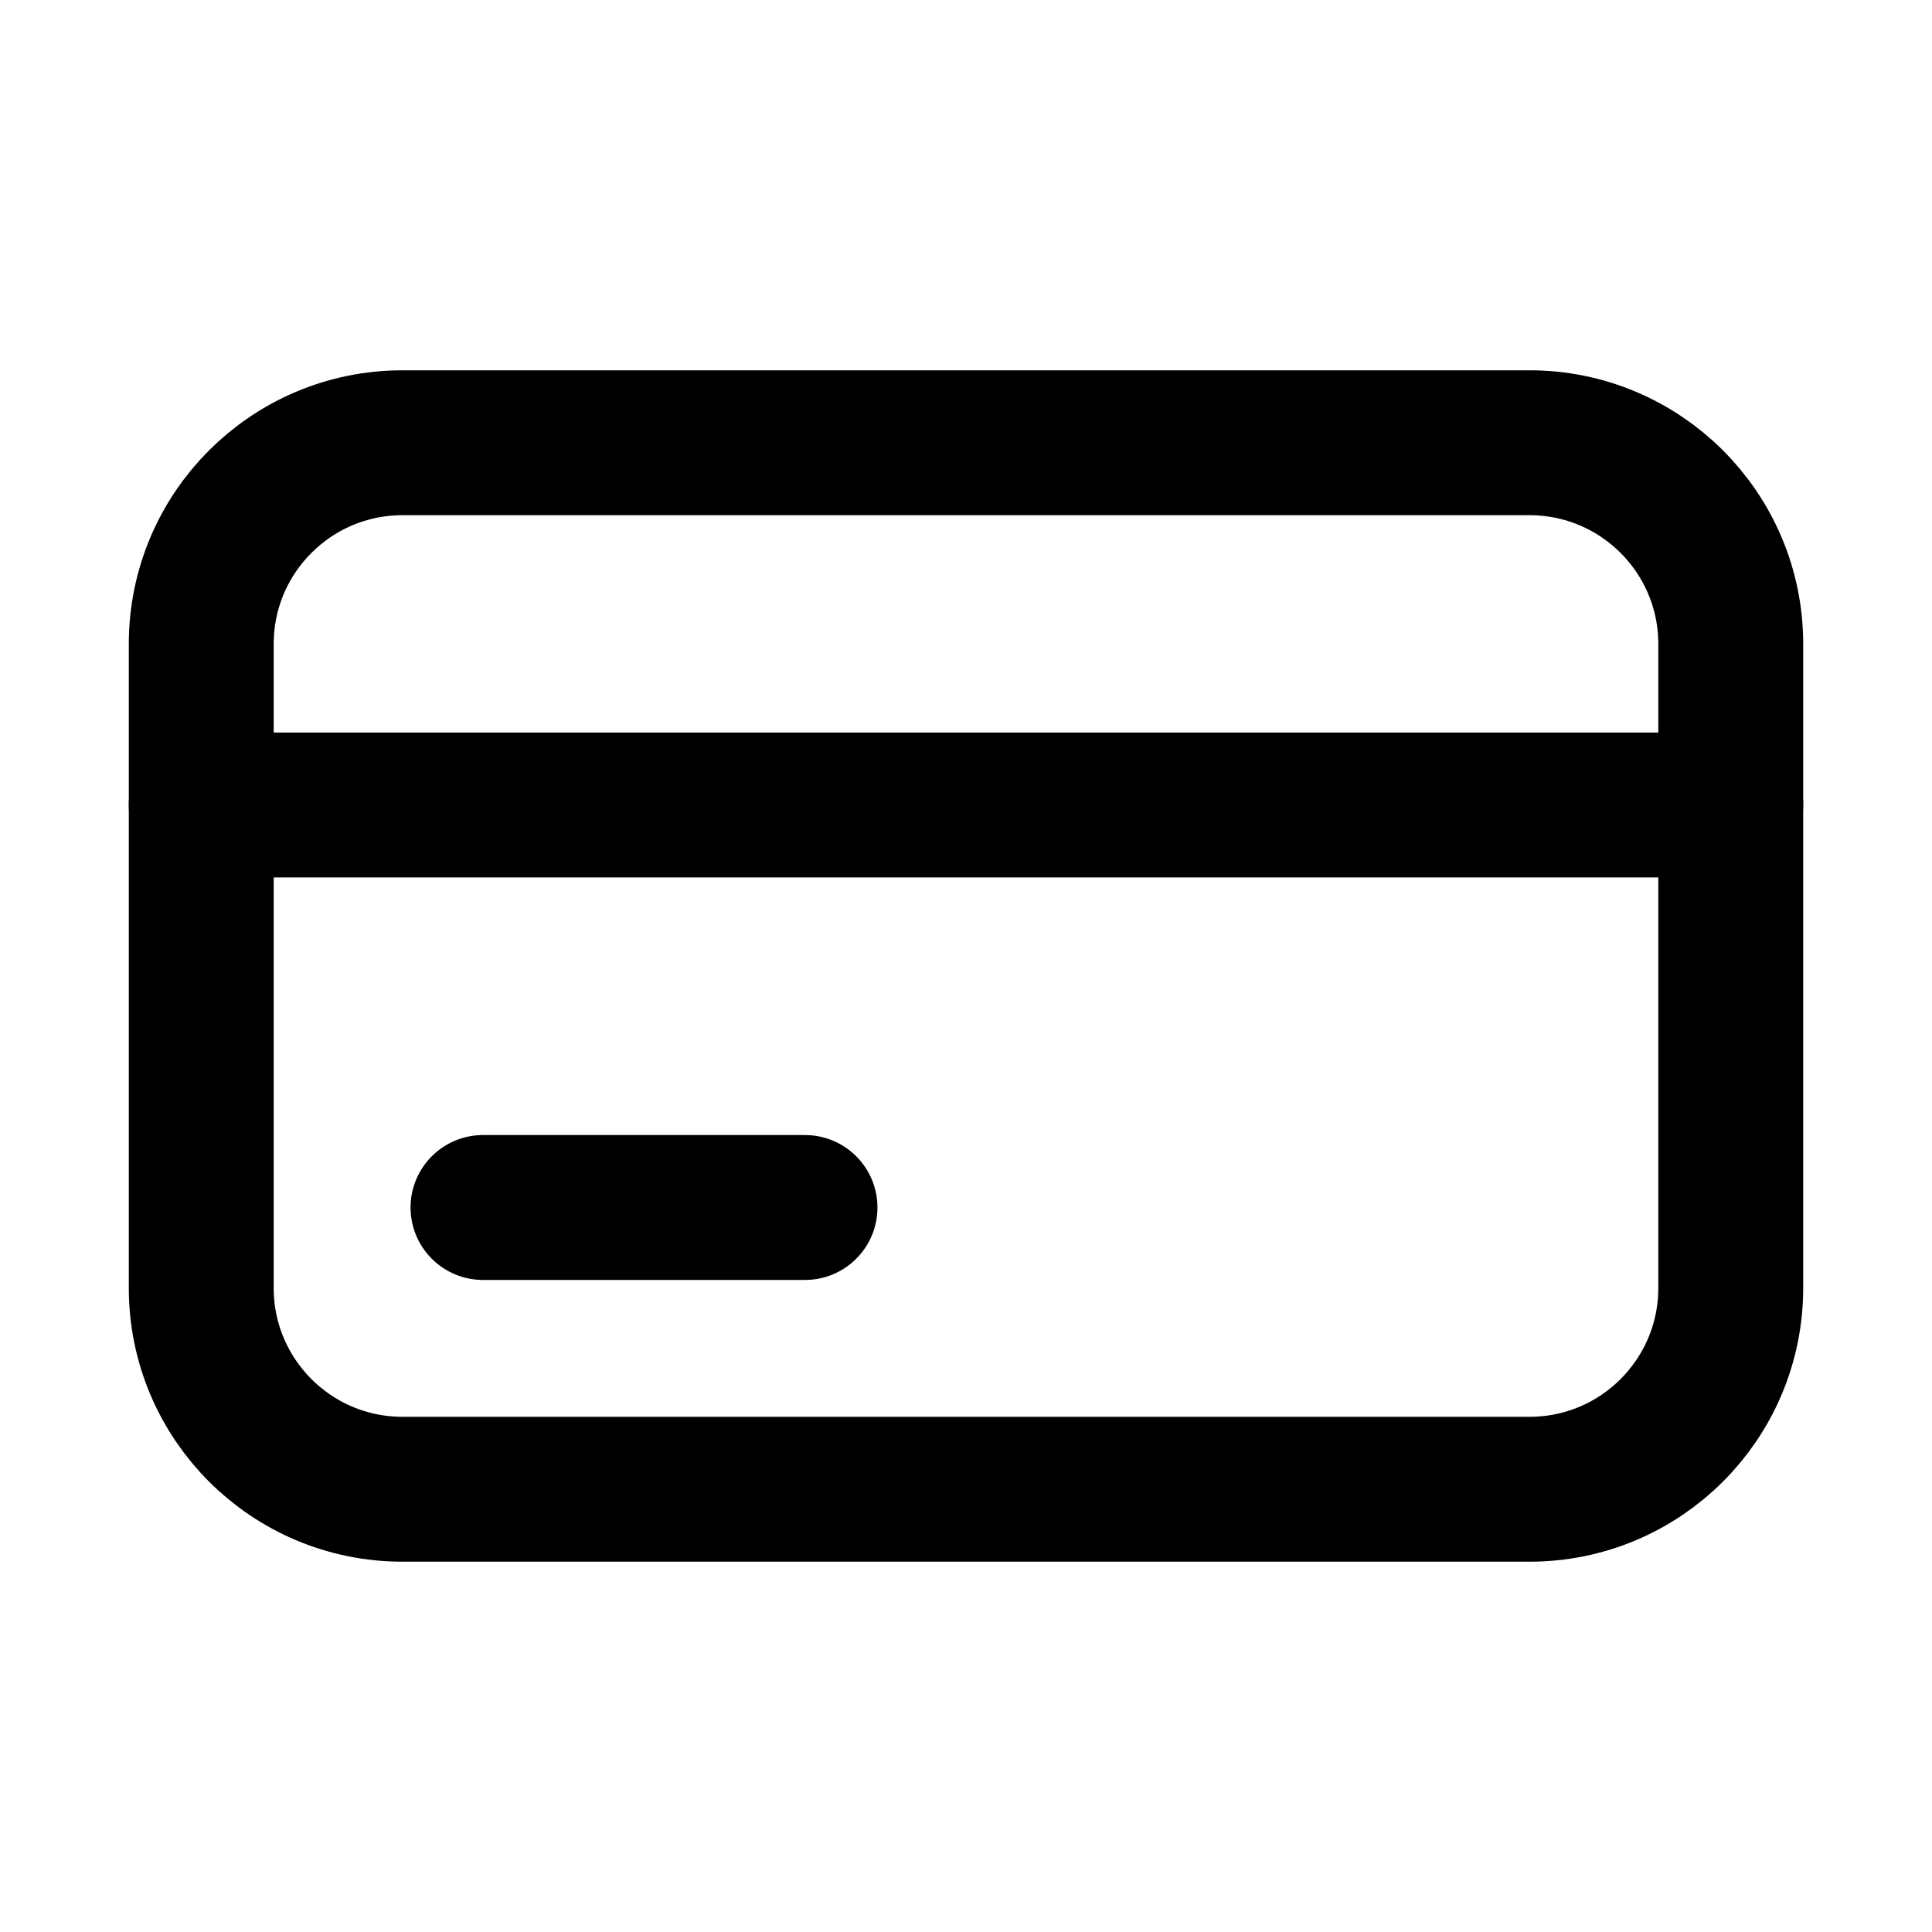
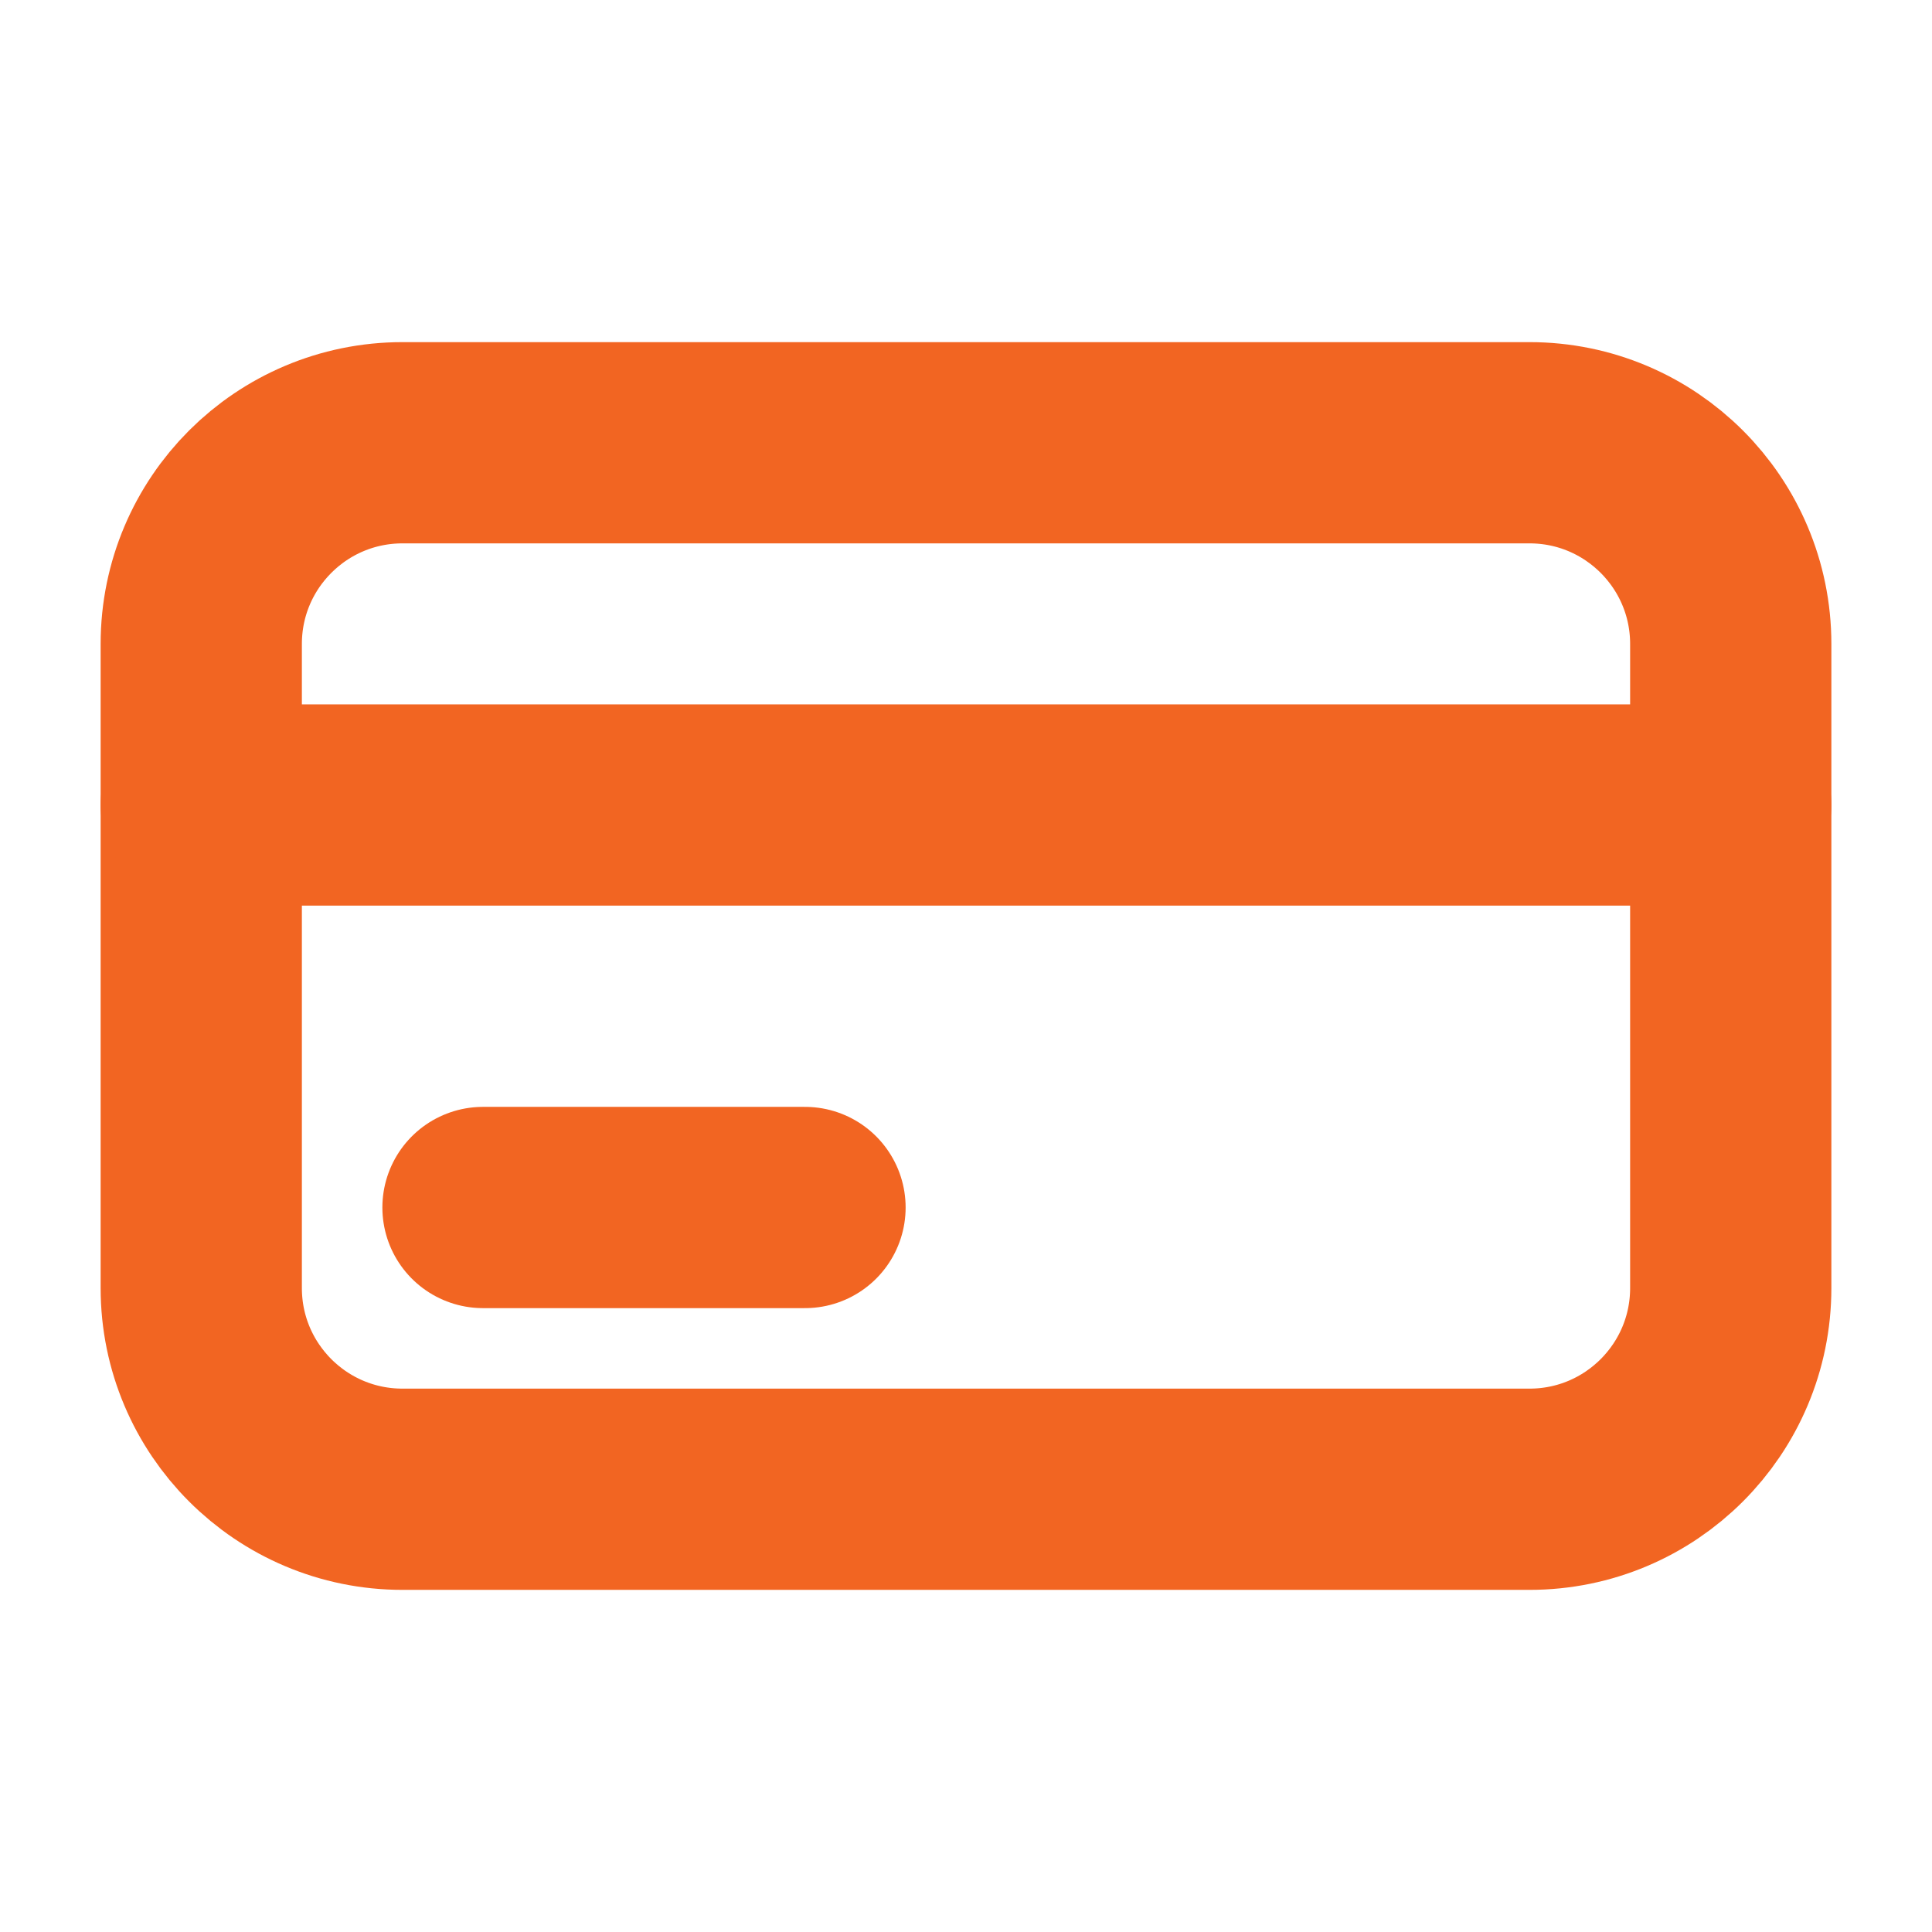
- <svg xmlns="http://www.w3.org/2000/svg" viewBox="0 0 24 24" fill="none" stroke="currentColor" stroke-width="1.8" stroke-linecap="round" stroke-linejoin="round" role="img" aria-label="Tarjeta">
+ <svg xmlns="http://www.w3.org/2000/svg" viewBox="0 0 24 24" fill="none" stroke="#f26522" stroke-width="2.5" stroke-linecap="round" stroke-linejoin="round" role="img" aria-label="Tarjeta">
  <rect x="2.5" y="5.5" width="19" height="13" rx="2.5" />
  <path d="M2.5 10h19M6 15h4" />
</svg>
